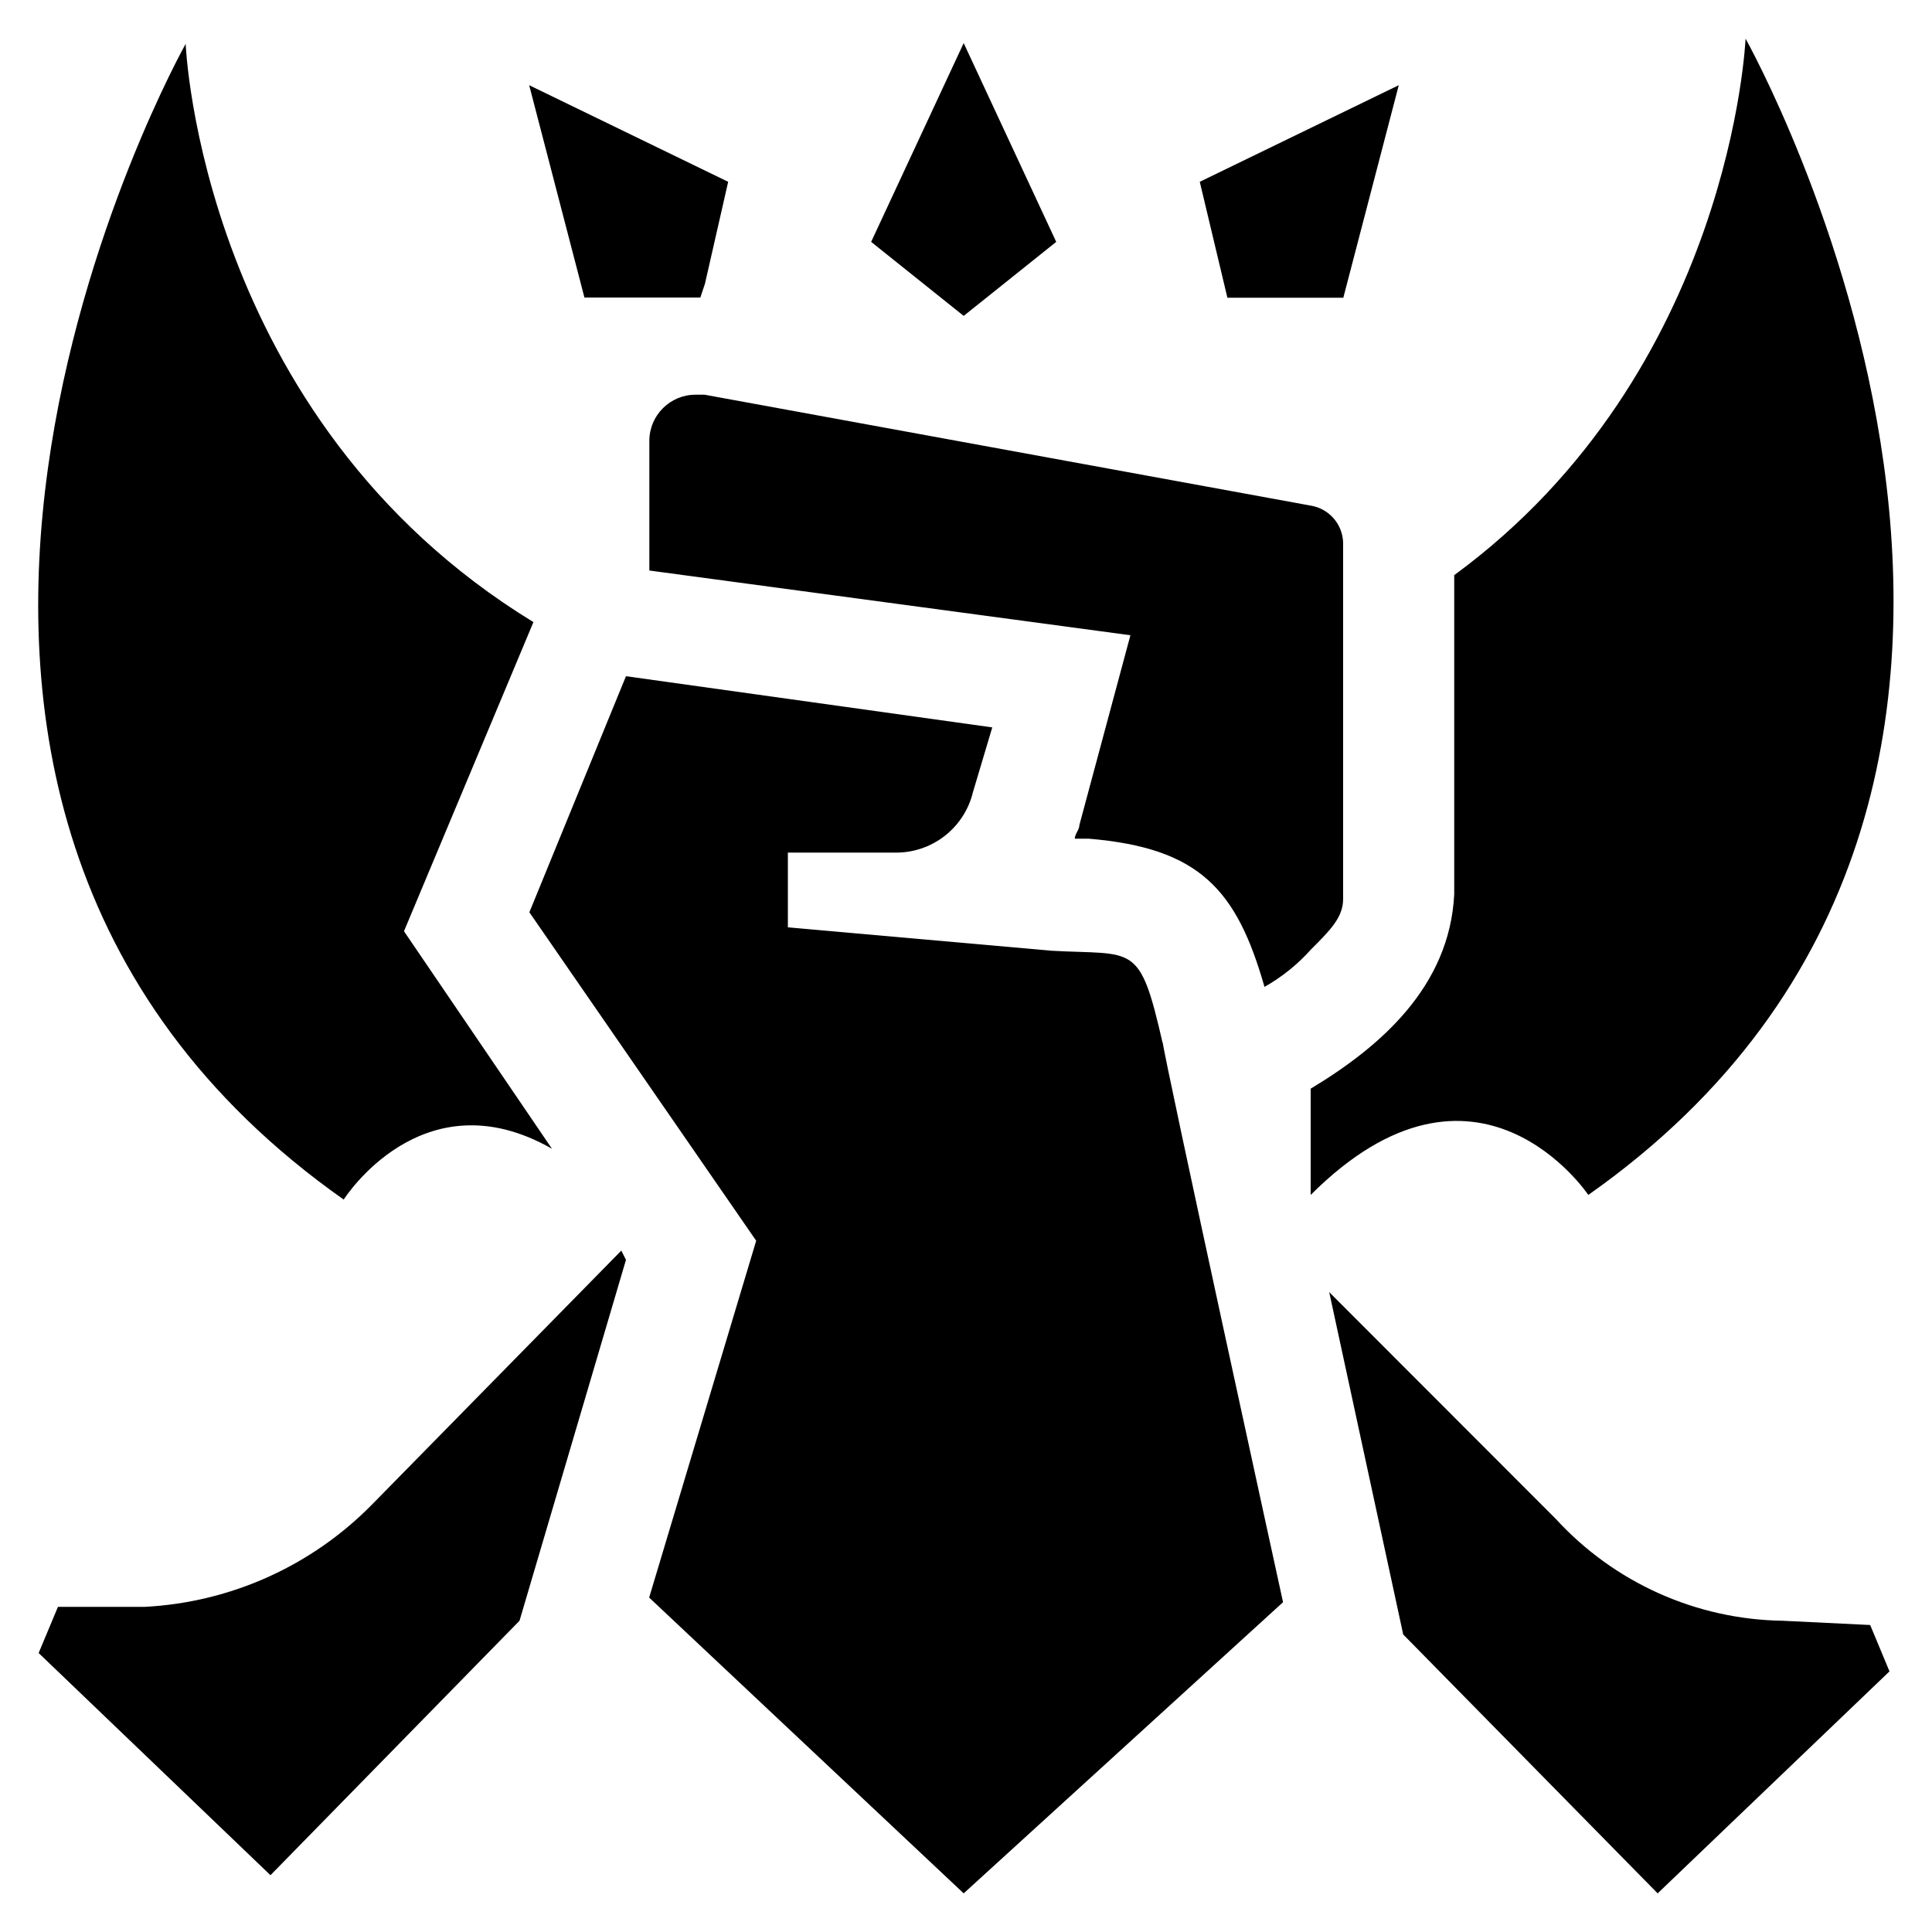
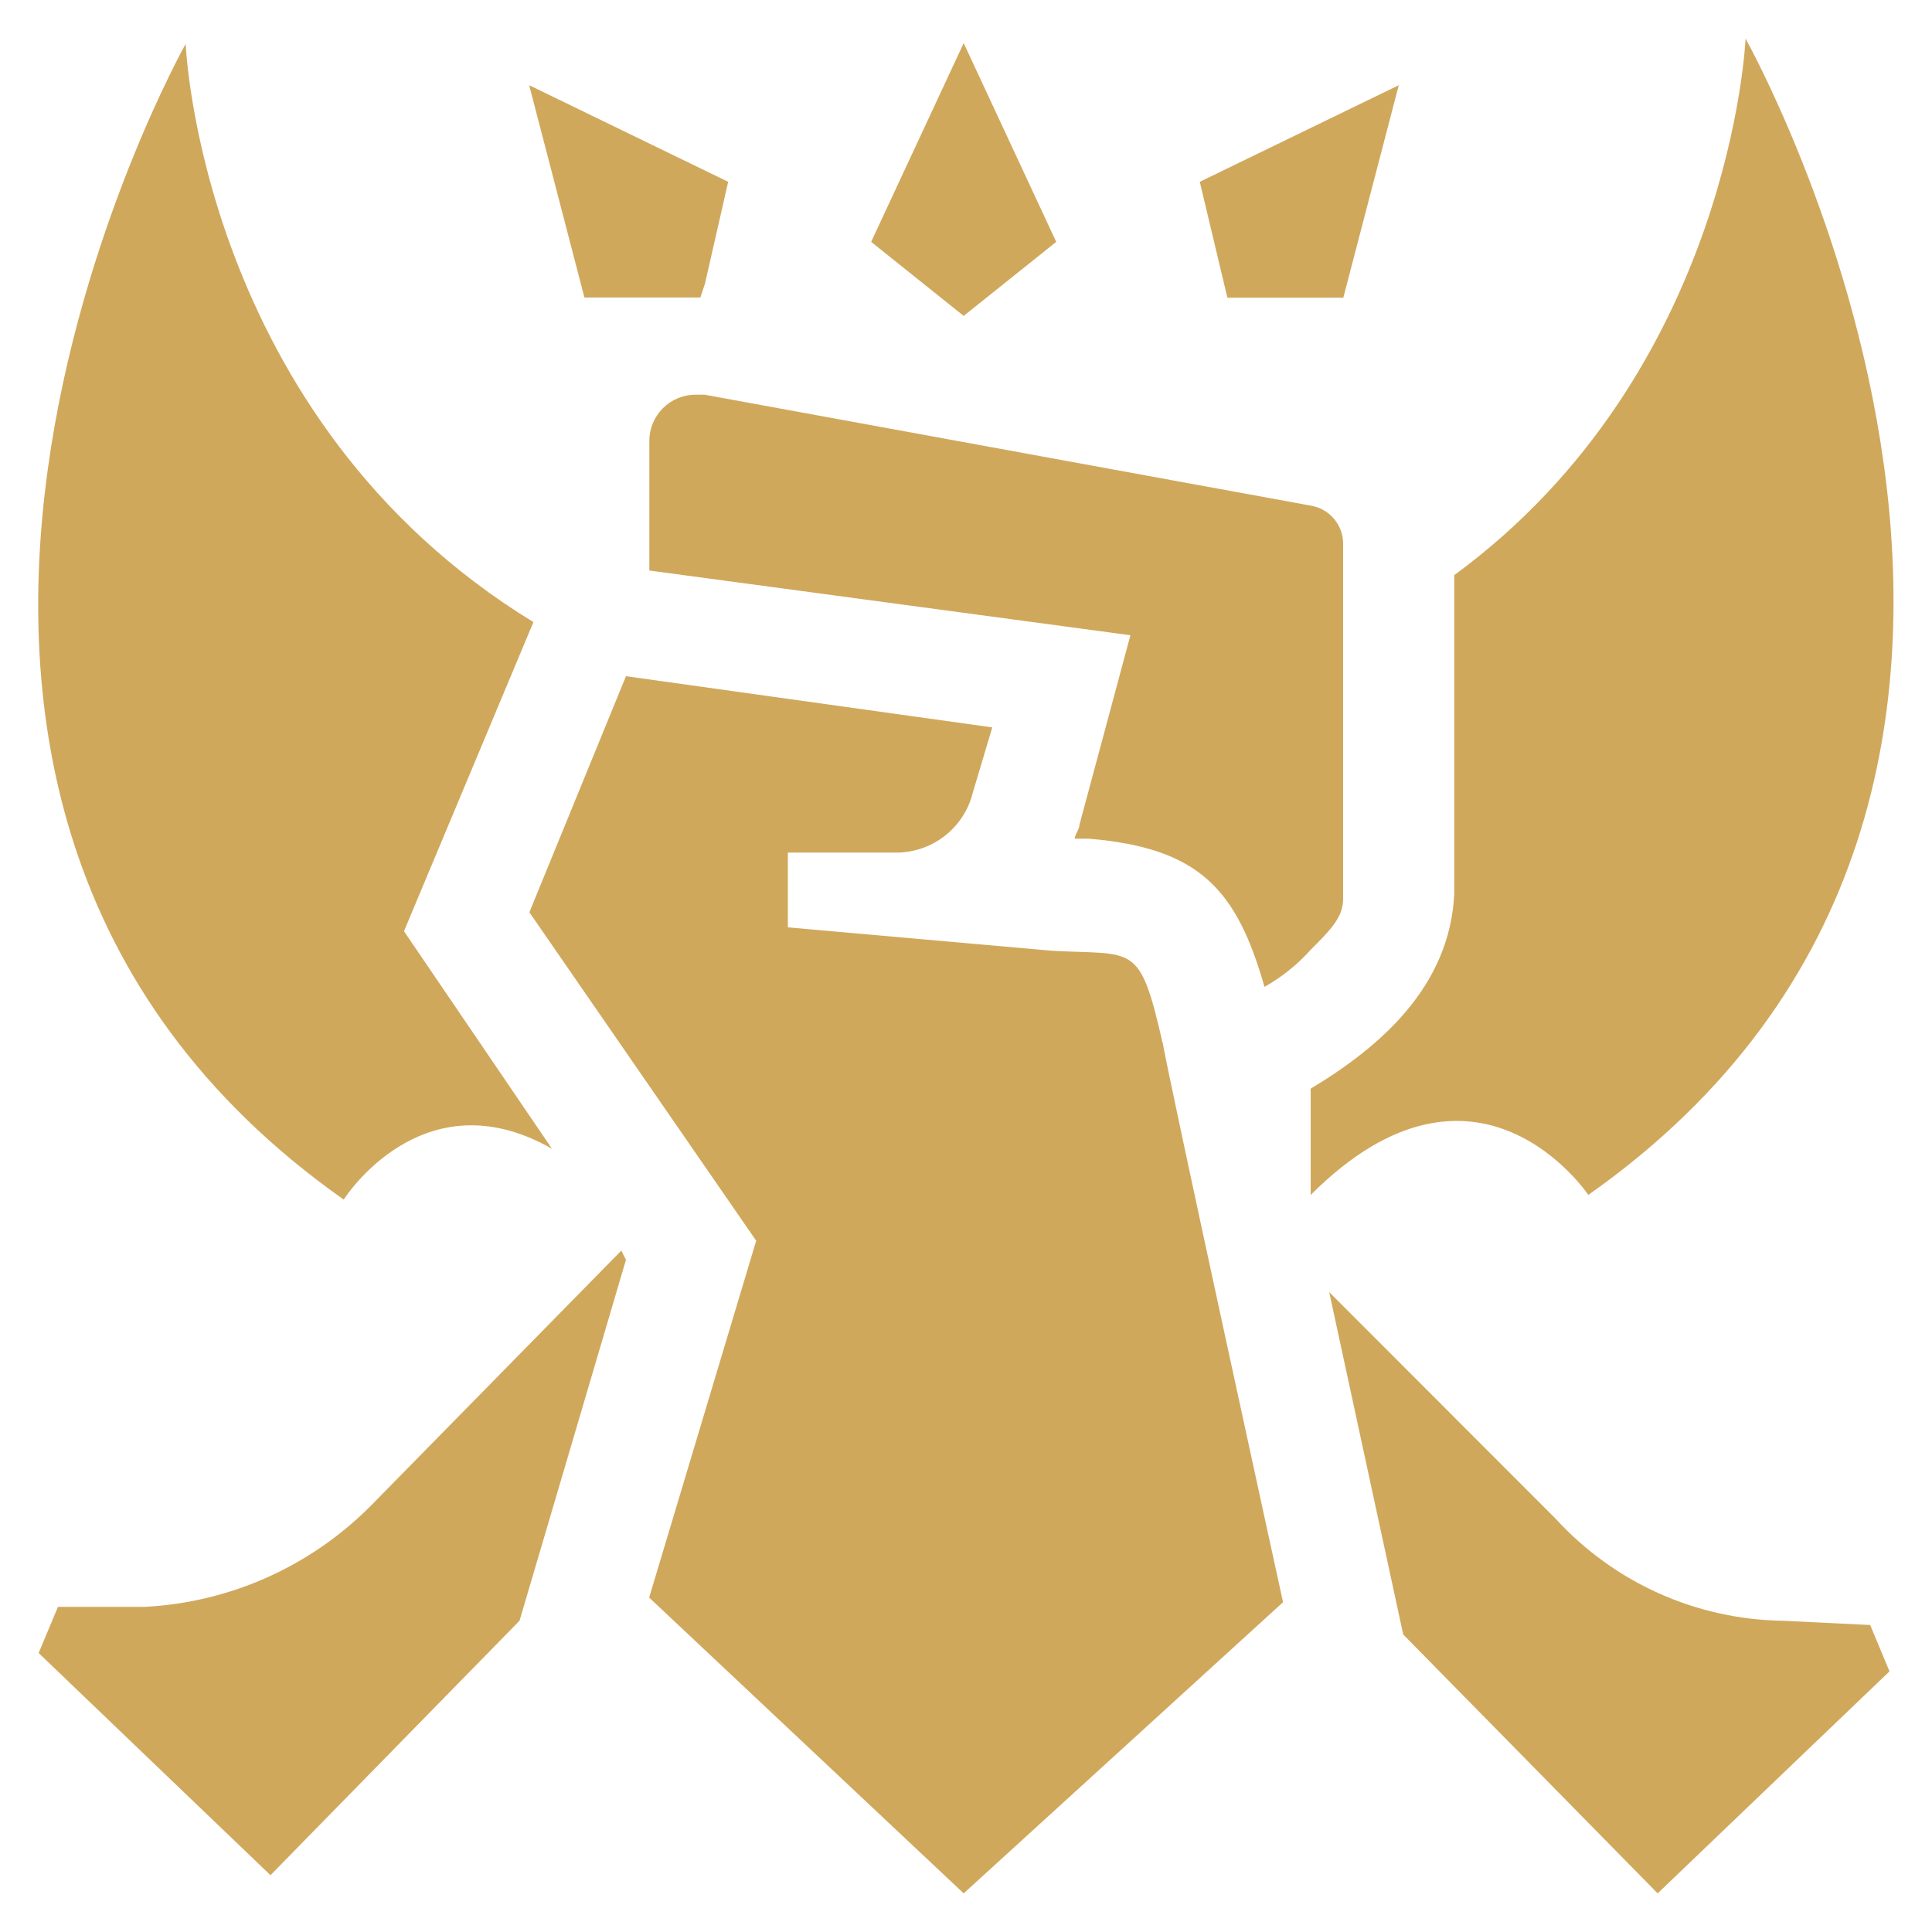
<svg xmlns="http://www.w3.org/2000/svg" viewBox="0 0 100 100">
-   <path d="M67.84 56.35v5.5c8.62-8.62 14.37 0 14.37 0C112.14 40.78 90.35 2 90.35 2s-.72 17.24-15.08 27.77v16.52c-.24 4.79-3.84 7.9-7.43 10.06M17.79 62.09s4.07-6.46 10.78-2.63L20.91 48.2l6.7-16c-17.24-10.54-18-29.93-18-29.93S-12.14 41 17.79 62.09M26.89 83.89l5.51-18.68-.24-.48L19.23 77.9A17.78 17.78 0 017.5 83.17H3l-1 2.39 12 11.5zM92.27 83.89a16.24 16.24 0 01-11.74-5.27L68.8 66.88l3.83 17.72L85.8 98l12-11.49-1-2.4zM55.87 42.7c0 .24-.24.48-.24.71h.72c5.75.48 7.66 2.64 9.1 7.67a9.35 9.35 0 002.39-1.92c1-1 1.68-1.67 1.68-2.63V28.09a2 2 0 00-1.68-1.92l-31.37-5.74H36a2.39 2.39 0 00-2.39 2.39v6.71l24.9 3.35z" />
-   <path d="M60.18 54c-1.2-5.27-1.44-4.55-5.75-4.79L40.78 48v-3.87h5.51A4.09 4.09 0 0050.36 41l1-3.35L32.4 35l-5 12.22 11.74 17-5.54 18.47L49.88 98l16.53-15.07s-6.23-28.5-6.23-29M49.88 2.23l-4.79 10.29 4.79 3.83 4.79-3.83zM62.1 9.41l1.43 6h6l2.87-11zM30.25 15.4h6l.24-.72 1.2-5.27-10.3-5z" />
+   <style type="text/css">
+ 	.st0{fill: rgb(208, 168, 92);}
+ </style>
+   <path class="st0" d="M67.84 56.35v5.5c8.62-8.62 14.37 0 14.37 0C112.14 40.78 90.35 2 90.35 2s-.72 17.24-15.08 27.77v16.52c-.24 4.79-3.84 7.9-7.43 10.06M17.79 62.09s4.07-6.46 10.78-2.63L20.91 48.2l6.7-16c-17.24-10.54-18-29.93-18-29.93S-12.14 41 17.79 62.09M26.89 83.89l5.51-18.68-.24-.48L19.23 77.9A17.78 17.78 0 017.5 83.17H3l-1 2.39 12 11.5zM92.27 83.89a16.24 16.24 0 01-11.74-5.27L68.8 66.88l3.83 17.72L85.8 98l12-11.49-1-2.4zM55.87 42.7c0 .24-.24.48-.24.71h.72c5.75.48 7.66 2.64 9.1 7.67a9.35 9.35 0 002.39-1.92c1-1 1.68-1.67 1.68-2.63V28.09a2 2 0 00-1.68-1.92l-31.37-5.74H36a2.39 2.39 0 00-2.39 2.39v6.71l24.9 3.35z" />
+   <path class="st0" d="M60.18 54c-1.2-5.27-1.44-4.55-5.75-4.79L40.78 48v-3.87h5.51A4.09 4.09 0 0050.36 41l1-3.35L32.4 35l-5 12.22 11.74 17-5.54 18.47L49.88 98l16.53-15.07s-6.23-28.5-6.23-29M49.88 2.23l-4.79 10.29 4.79 3.83 4.79-3.83zM62.1 9.41l1.43 6h6l2.87-11zM30.25 15.4h6l.24-.72 1.2-5.27-10.3-5z" />
</svg>
